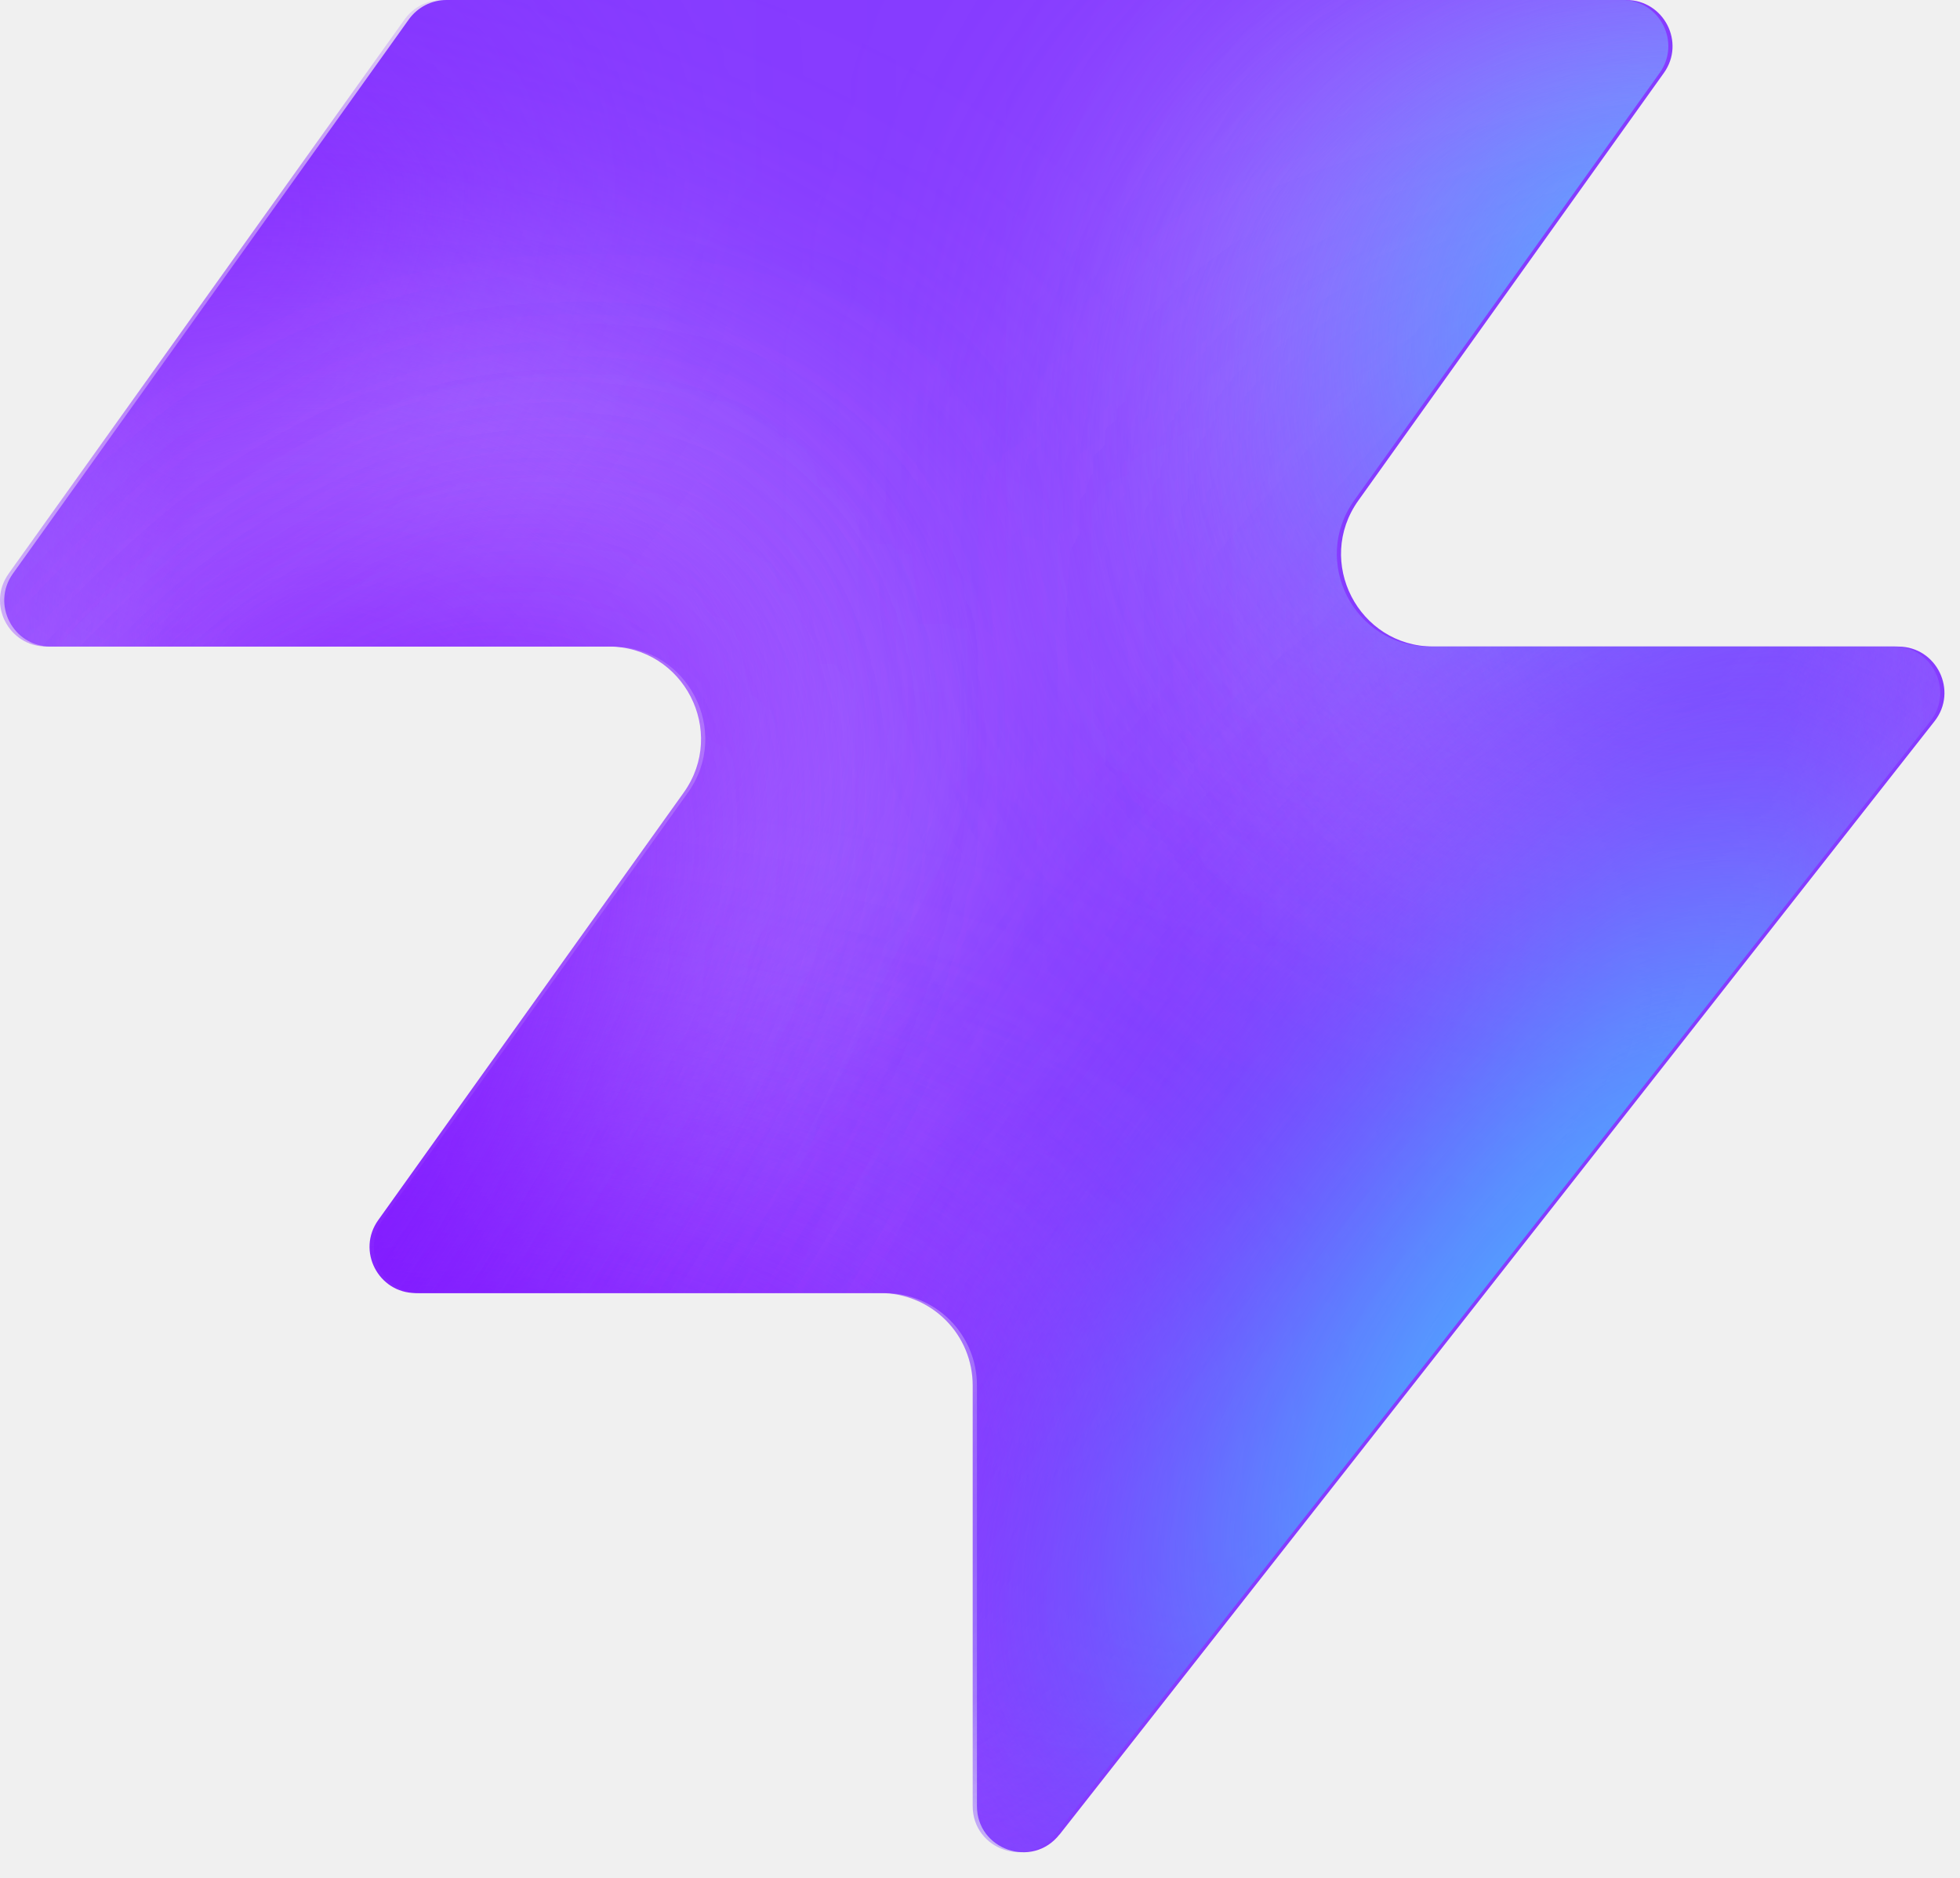
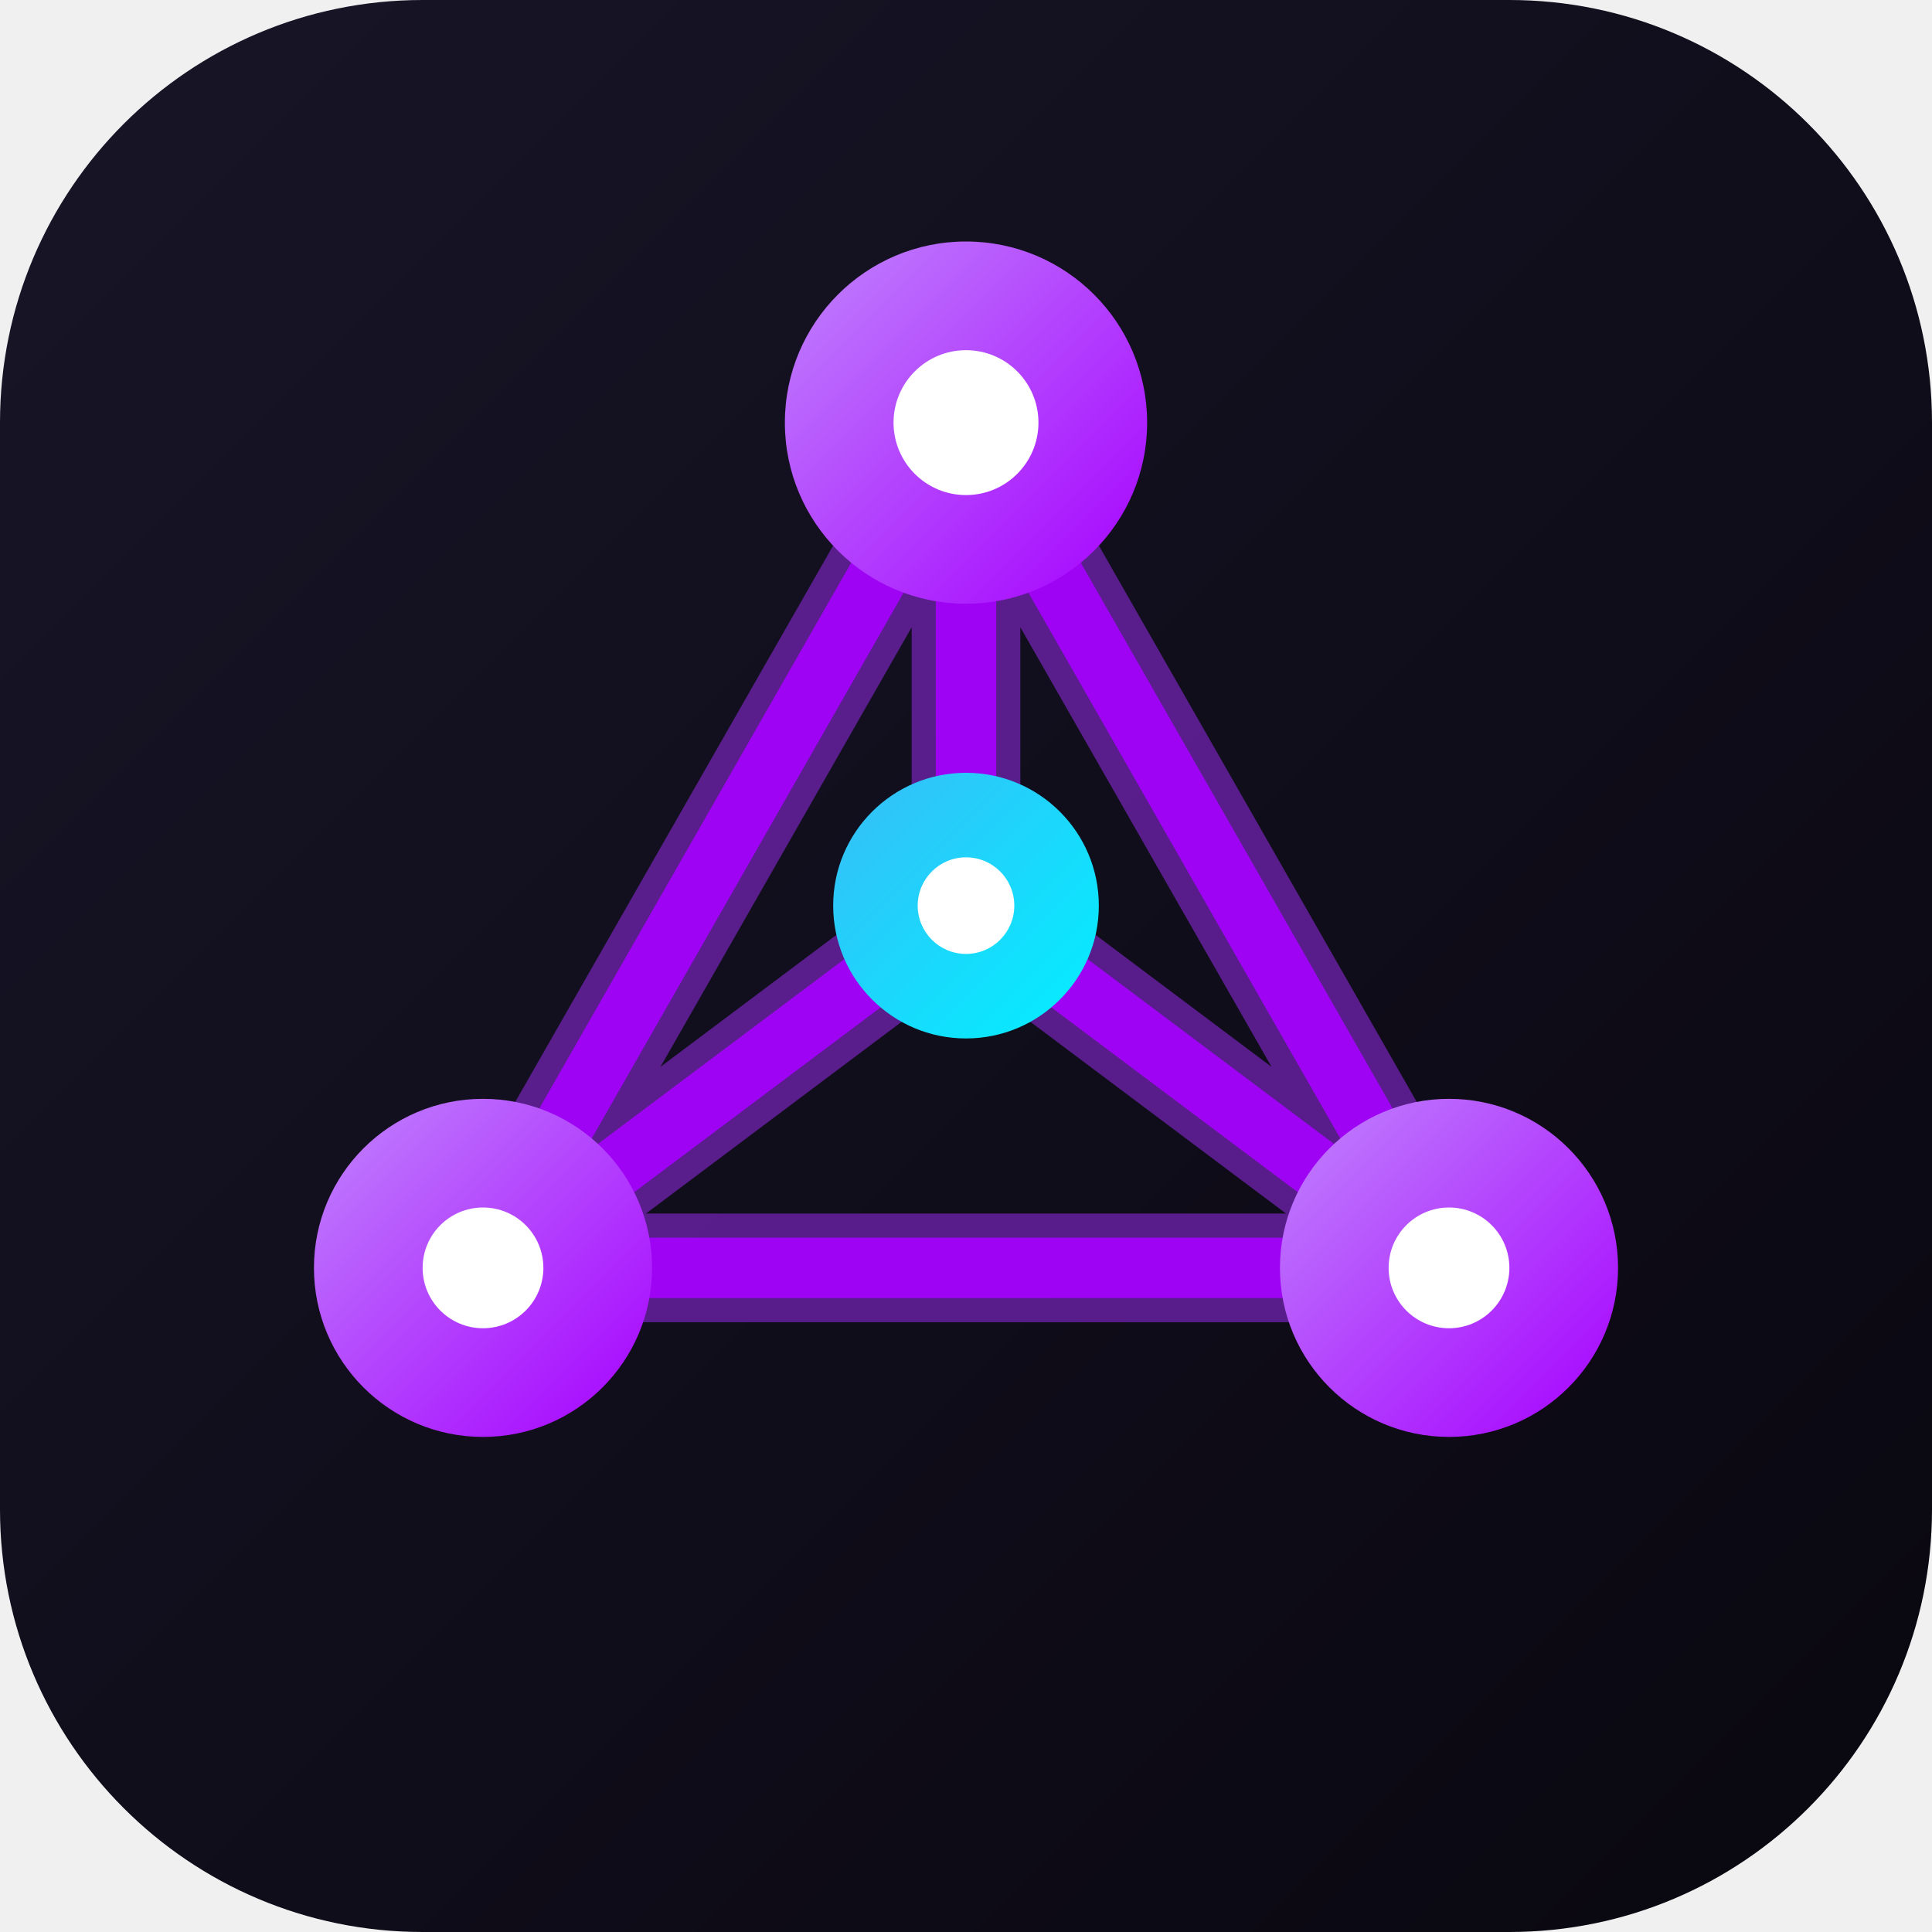
- <svg xmlns="http://www.w3.org/2000/svg" width="48" height="46" fill="none" viewBox="0 0 48 46">
-   <path fill="#863bff" d="M25.946 44.938c-.664.845-2.021.375-2.021-.698V33.937a2.26 2.26 0 0 0-2.262-2.262H10.287c-.92 0-1.456-1.04-.92-1.788l7.48-10.471c1.07-1.497 0-3.578-1.842-3.578H1.237c-.92 0-1.456-1.04-.92-1.788L10.013.474c.214-.297.556-.474.92-.474h28.894c.92 0 1.456 1.04.92 1.788l-7.48 10.471c-1.07 1.498 0 3.579 1.842 3.579h11.377c.943 0 1.473 1.088.89 1.83L25.947 44.94z" style="fill:#863bff;fill:color(display-p3 .525 .23 1);fill-opacity:1" />
-   <mask id="a" width="48" height="46" x="0" y="0" maskUnits="userSpaceOnUse" style="mask-type:alpha">
-     <path fill="#000" d="M25.842 44.938c-.664.844-2.021.375-2.021-.698V33.937a2.26 2.26 0 0 0-2.262-2.262H10.183c-.92 0-1.456-1.04-.92-1.788l7.48-10.471c1.07-1.498 0-3.579-1.842-3.579H1.133c-.92 0-1.456-1.04-.92-1.787L9.91.473c.214-.297.556-.474.92-.474h28.894c.92 0 1.456 1.04.92 1.788l-7.48 10.471c-1.07 1.498 0 3.578 1.842 3.578h11.377c.943 0 1.473 1.088.89 1.832L25.843 44.94z" style="fill:#000;fill-opacity:1" />
-   </mask>
-   <g mask="url(#a)">
-     <g filter="url(#b)">
-       <ellipse cx="5.508" cy="14.704" fill="#ede6ff" rx="5.508" ry="14.704" style="fill:#ede6ff;fill:color(display-p3 .927 .903 1);fill-opacity:1" transform="matrix(.00324 1 1 -.00324 -4.47 31.516)" />
-     </g>
-     <g filter="url(#c)">
-       <ellipse cx="10.399" cy="29.851" fill="#ede6ff" rx="10.399" ry="29.851" style="fill:#ede6ff;fill:color(display-p3 .927 .903 1);fill-opacity:1" transform="matrix(.00324 1 1 -.00324 -39.328 7.883)" />
-     </g>
-     <g filter="url(#d)">
-       <ellipse cx="5.508" cy="30.487" fill="#7e14ff" rx="5.508" ry="30.487" style="fill:#7e14ff;fill:color(display-p3 .492 .077 1);fill-opacity:1" transform="rotate(89.814 -25.913 -14.639)scale(1 -1)" />
-     </g>
-     <g filter="url(#e)">
-       <ellipse cx="5.508" cy="30.599" fill="#7e14ff" rx="5.508" ry="30.599" style="fill:#7e14ff;fill:color(display-p3 .492 .077 1);fill-opacity:1" transform="rotate(89.814 -32.644 -3.334)scale(1 -1)" />
-     </g>
-     <g filter="url(#f)">
-       <ellipse cx="5.508" cy="30.599" fill="#7e14ff" rx="5.508" ry="30.599" style="fill:#7e14ff;fill:color(display-p3 .492 .077 1);fill-opacity:1" transform="matrix(.00324 1 1 -.00324 -34.34 30.47)" />
-     </g>
-     <g filter="url(#g)">
-       <ellipse cx="14.072" cy="22.078" fill="#ede6ff" rx="14.072" ry="22.078" style="fill:#ede6ff;fill:color(display-p3 .927 .903 1);fill-opacity:1" transform="rotate(93.35 24.506 48.493)scale(-1 1)" />
-     </g>
-     <g filter="url(#h)">
-       <ellipse cx="3.47" cy="21.501" fill="#7e14ff" rx="3.47" ry="21.501" style="fill:#7e14ff;fill:color(display-p3 .492 .077 1);fill-opacity:1" transform="rotate(89.009 28.708 47.59)scale(-1 1)" />
-     </g>
-     <g filter="url(#i)">
-       <ellipse cx="3.47" cy="21.501" fill="#7e14ff" rx="3.47" ry="21.501" style="fill:#7e14ff;fill:color(display-p3 .492 .077 1);fill-opacity:1" transform="rotate(89.009 28.708 47.59)scale(-1 1)" />
-     </g>
-     <g filter="url(#j)">
-       <ellipse cx=".387" cy="8.972" fill="#7e14ff" rx="4.407" ry="29.108" style="fill:#7e14ff;fill:color(display-p3 .492 .077 1);fill-opacity:1" transform="rotate(39.51 .387 8.972)" />
-     </g>
-     <g filter="url(#k)">
-       <ellipse cx="47.523" cy="-6.092" fill="#7e14ff" rx="4.407" ry="29.108" style="fill:#7e14ff;fill:color(display-p3 .492 .077 1);fill-opacity:1" transform="rotate(37.892 47.523 -6.092)" />
-     </g>
-     <g filter="url(#l)">
-       <ellipse cx="41.412" cy="6.333" fill="#47bfff" rx="5.971" ry="9.665" style="fill:#47bfff;fill:color(display-p3 .28 .748 1);fill-opacity:1" transform="rotate(37.892 41.412 6.333)" />
-     </g>
-     <g filter="url(#m)">
-       <ellipse cx="-1.879" cy="38.332" fill="#7e14ff" rx="4.407" ry="29.108" style="fill:#7e14ff;fill:color(display-p3 .492 .077 1);fill-opacity:1" transform="rotate(37.892 -1.88 38.332)" />
-     </g>
-     <g filter="url(#n)">
-       <ellipse cx="-1.879" cy="38.332" fill="#7e14ff" rx="4.407" ry="29.108" style="fill:#7e14ff;fill:color(display-p3 .492 .077 1);fill-opacity:1" transform="rotate(37.892 -1.88 38.332)" />
-     </g>
-     <g filter="url(#o)">
-       <ellipse cx="35.651" cy="29.907" fill="#7e14ff" rx="4.407" ry="29.108" style="fill:#7e14ff;fill:color(display-p3 .492 .077 1);fill-opacity:1" transform="rotate(37.892 35.651 29.907)" />
-     </g>
-     <g filter="url(#p)">
-       <ellipse cx="38.418" cy="32.4" fill="#47bfff" rx="5.971" ry="15.297" style="fill:#47bfff;fill:color(display-p3 .28 .748 1);fill-opacity:1" transform="rotate(37.892 38.418 32.4)" />
-     </g>
-   </g>
+ <svg xmlns="http://www.w3.org/2000/svg" viewBox="0 0 32 32" width="100%" height="100%">
  <defs>
-     <filter id="b" width="60.045" height="41.654" x="-19.77" y="16.149" color-interpolation-filters="sRGB" filterUnits="userSpaceOnUse">
-       <feFlood flood-opacity="0" result="BackgroundImageFix" />
-       <feBlend in="SourceGraphic" in2="BackgroundImageFix" result="shape" />
-       <feGaussianBlur result="effect1_foregroundBlur_2002_17158" stdDeviation="7.659" />
-     </filter>
-     <filter id="c" width="90.34" height="51.437" x="-54.613" y="-7.533" color-interpolation-filters="sRGB" filterUnits="userSpaceOnUse">
-       <feFlood flood-opacity="0" result="BackgroundImageFix" />
-       <feBlend in="SourceGraphic" in2="BackgroundImageFix" result="shape" />
-       <feGaussianBlur result="effect1_foregroundBlur_2002_17158" stdDeviation="7.659" />
-     </filter>
-     <filter id="d" width="79.355" height="29.4" x="-49.64" y="2.03" color-interpolation-filters="sRGB" filterUnits="userSpaceOnUse">
-       <feFlood flood-opacity="0" result="BackgroundImageFix" />
-       <feBlend in="SourceGraphic" in2="BackgroundImageFix" result="shape" />
-       <feGaussianBlur result="effect1_foregroundBlur_2002_17158" stdDeviation="4.596" />
-     </filter>
-     <filter id="e" width="79.579" height="29.4" x="-45.045" y="20.029" color-interpolation-filters="sRGB" filterUnits="userSpaceOnUse">
-       <feFlood flood-opacity="0" result="BackgroundImageFix" />
-       <feBlend in="SourceGraphic" in2="BackgroundImageFix" result="shape" />
-       <feGaussianBlur result="effect1_foregroundBlur_2002_17158" stdDeviation="4.596" />
-     </filter>
-     <filter id="f" width="79.579" height="29.4" x="-43.513" y="21.178" color-interpolation-filters="sRGB" filterUnits="userSpaceOnUse">
-       <feFlood flood-opacity="0" result="BackgroundImageFix" />
-       <feBlend in="SourceGraphic" in2="BackgroundImageFix" result="shape" />
-       <feGaussianBlur result="effect1_foregroundBlur_2002_17158" stdDeviation="4.596" />
-     </filter>
-     <filter id="g" width="74.749" height="58.852" x="15.756" y="-17.901" color-interpolation-filters="sRGB" filterUnits="userSpaceOnUse">
-       <feFlood flood-opacity="0" result="BackgroundImageFix" />
-       <feBlend in="SourceGraphic" in2="BackgroundImageFix" result="shape" />
-       <feGaussianBlur result="effect1_foregroundBlur_2002_17158" stdDeviation="7.659" />
-     </filter>
-     <filter id="h" width="61.377" height="25.362" x="23.548" y="2.284" color-interpolation-filters="sRGB" filterUnits="userSpaceOnUse">
-       <feFlood flood-opacity="0" result="BackgroundImageFix" />
-       <feBlend in="SourceGraphic" in2="BackgroundImageFix" result="shape" />
-       <feGaussianBlur result="effect1_foregroundBlur_2002_17158" stdDeviation="4.596" />
-     </filter>
-     <filter id="i" width="61.377" height="25.362" x="23.548" y="2.284" color-interpolation-filters="sRGB" filterUnits="userSpaceOnUse">
-       <feFlood flood-opacity="0" result="BackgroundImageFix" />
-       <feBlend in="SourceGraphic" in2="BackgroundImageFix" result="shape" />
-       <feGaussianBlur result="effect1_foregroundBlur_2002_17158" stdDeviation="4.596" />
-     </filter>
-     <filter id="j" width="56.045" height="63.649" x="-27.636" y="-22.853" color-interpolation-filters="sRGB" filterUnits="userSpaceOnUse">
-       <feFlood flood-opacity="0" result="BackgroundImageFix" />
-       <feBlend in="SourceGraphic" in2="BackgroundImageFix" result="shape" />
-       <feGaussianBlur result="effect1_foregroundBlur_2002_17158" stdDeviation="4.596" />
-     </filter>
-     <filter id="k" width="54.814" height="64.646" x="20.116" y="-38.415" color-interpolation-filters="sRGB" filterUnits="userSpaceOnUse">
-       <feFlood flood-opacity="0" result="BackgroundImageFix" />
-       <feBlend in="SourceGraphic" in2="BackgroundImageFix" result="shape" />
-       <feGaussianBlur result="effect1_foregroundBlur_2002_17158" stdDeviation="4.596" />
-     </filter>
-     <filter id="l" width="33.541" height="35.313" x="24.641" y="-11.323" color-interpolation-filters="sRGB" filterUnits="userSpaceOnUse">
-       <feFlood flood-opacity="0" result="BackgroundImageFix" />
-       <feBlend in="SourceGraphic" in2="BackgroundImageFix" result="shape" />
-       <feGaussianBlur result="effect1_foregroundBlur_2002_17158" stdDeviation="4.596" />
-     </filter>
-     <filter id="m" width="54.814" height="64.646" x="-29.286" y="6.009" color-interpolation-filters="sRGB" filterUnits="userSpaceOnUse">
-       <feFlood flood-opacity="0" result="BackgroundImageFix" />
-       <feBlend in="SourceGraphic" in2="BackgroundImageFix" result="shape" />
-       <feGaussianBlur result="effect1_foregroundBlur_2002_17158" stdDeviation="4.596" />
-     </filter>
-     <filter id="n" width="54.814" height="64.646" x="-29.286" y="6.009" color-interpolation-filters="sRGB" filterUnits="userSpaceOnUse">
-       <feFlood flood-opacity="0" result="BackgroundImageFix" />
-       <feBlend in="SourceGraphic" in2="BackgroundImageFix" result="shape" />
-       <feGaussianBlur result="effect1_foregroundBlur_2002_17158" stdDeviation="4.596" />
-     </filter>
-     <filter id="o" width="54.814" height="64.646" x="8.244" y="-2.416" color-interpolation-filters="sRGB" filterUnits="userSpaceOnUse">
-       <feFlood flood-opacity="0" result="BackgroundImageFix" />
-       <feBlend in="SourceGraphic" in2="BackgroundImageFix" result="shape" />
-       <feGaussianBlur result="effect1_foregroundBlur_2002_17158" stdDeviation="4.596" />
-     </filter>
-     <filter id="p" width="39.409" height="43.623" x="18.713" y="10.588" color-interpolation-filters="sRGB" filterUnits="userSpaceOnUse">
-       <feFlood flood-opacity="0" result="BackgroundImageFix" />
-       <feBlend in="SourceGraphic" in2="BackgroundImageFix" result="shape" />
-       <feGaussianBlur result="effect1_foregroundBlur_2002_17158" stdDeviation="4.596" />
-     </filter>
+     <linearGradient id="bgGrad" x1="0%" y1="0%" x2="100%" y2="100%">
+       <stop offset="0%" stop-color="#181528" />
+       <stop offset="100%" stop-color="#09070f" />
+     </linearGradient>
+     <linearGradient id="nodeGrad" x1="0%" y1="0%" x2="100%" y2="100%">
+       <stop offset="0%" stop-color="#c084fc" />
+       <stop offset="100%" stop-color="#a600ff" />
+     </linearGradient>
+     <linearGradient id="accentGrad" x1="0%" y1="0%" x2="100%" y2="100%">
+       <stop offset="0%" stop-color="#38bdf8" />
+       <stop offset="100%" stop-color="#00f0ff" />
+     </linearGradient>
  </defs>
+   <rect width="32" height="32" rx="7" fill="url(#bgGrad)" />
+   <path d="M 16 7 L 8 21 M 16 7 L 24 21 M 8 21 L 24 21 M 16 7 L 16 15 M 8 21 L 16 15 M 24 21 L 16 15" stroke="#6b21a8" stroke-width="1.8" stroke-linecap="round" stroke-linejoin="round" opacity="0.8" />
+   <path d="M 16 7 L 8 21 M 16 7 L 24 21 M 8 21 L 24 21 M 16 7 L 16 15 M 8 21 L 16 15 M 24 21 L 16 15" stroke="#a600ff" stroke-width="1" stroke-linecap="round" stroke-linejoin="round" opacity="0.9" />
+   <circle cx="16" cy="7" r="3" fill="url(#nodeGrad)" />
+   <circle cx="16" cy="7" r="1.2" fill="#ffffff" />
+   <circle cx="8" cy="21" r="2.8" fill="url(#nodeGrad)" />
+   <circle cx="8" cy="21" r="1" fill="#ffffff" />
+   <circle cx="24" cy="21" r="2.8" fill="url(#nodeGrad)" />
+   <circle cx="24" cy="21" r="1" fill="#ffffff" />
+   <circle cx="16" cy="15" r="2.2" fill="url(#accentGrad)" />
+   <circle cx="16" cy="15" r="0.8" fill="#ffffff" />
</svg>
